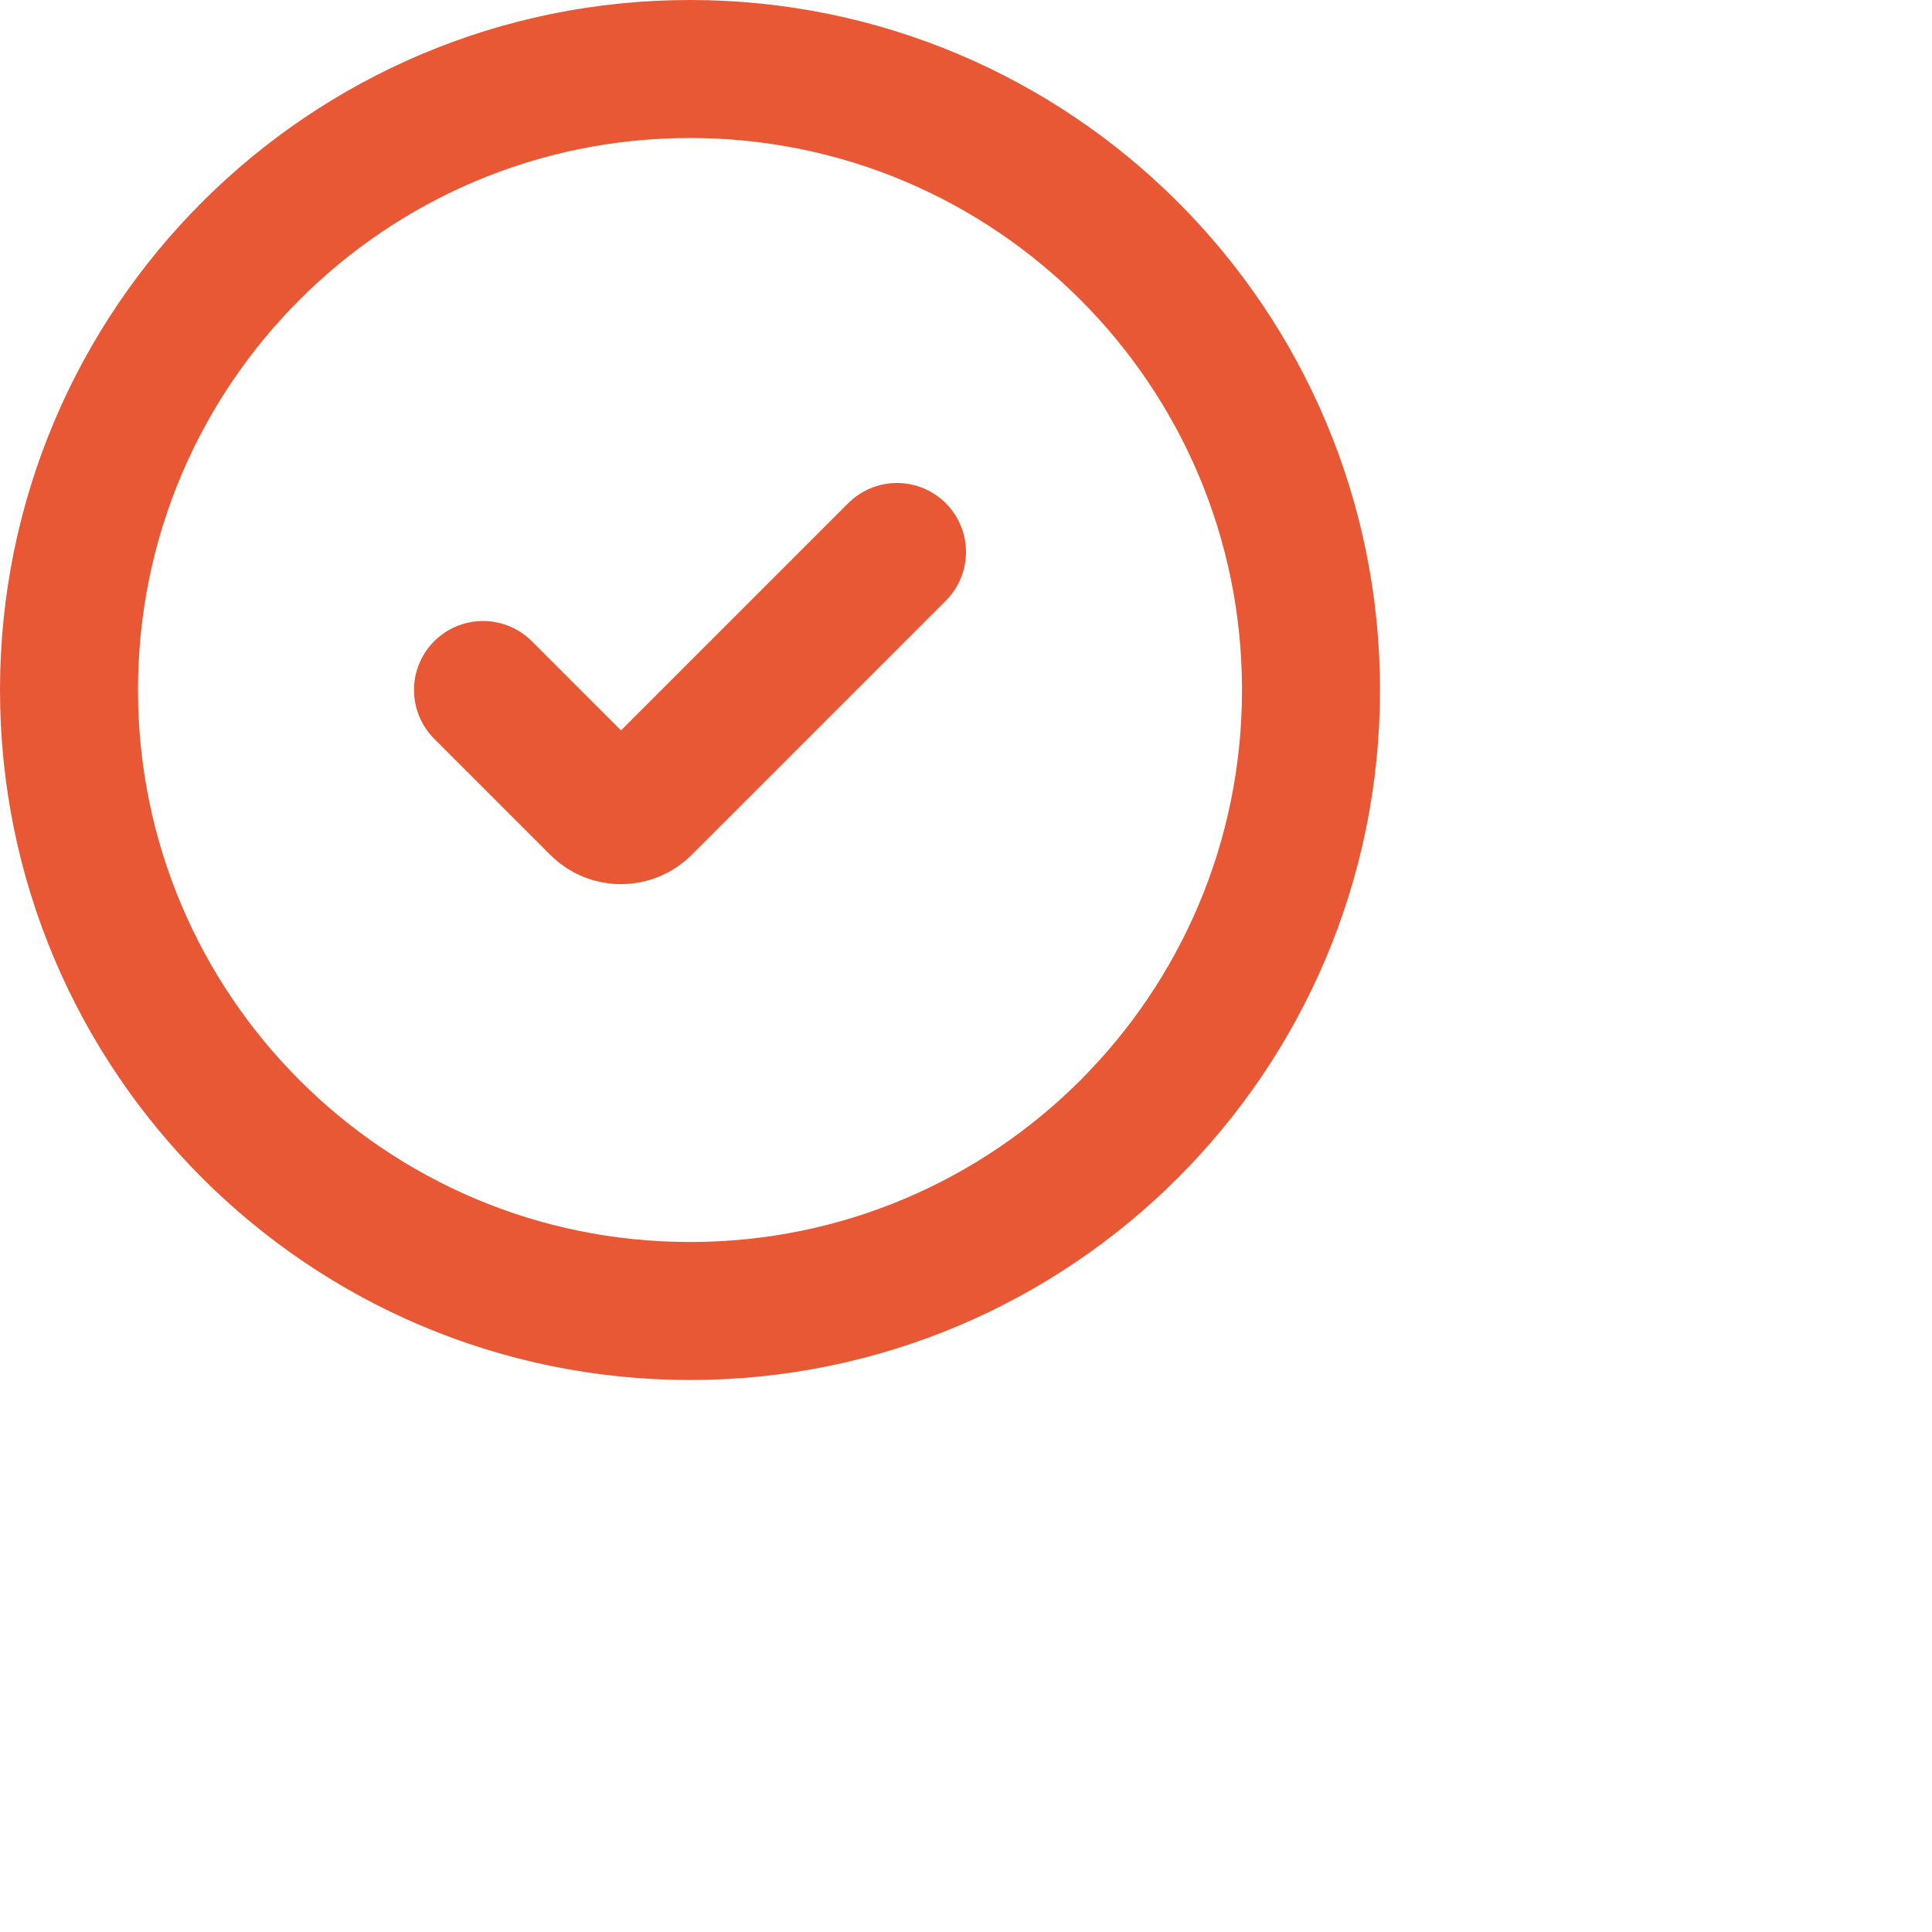
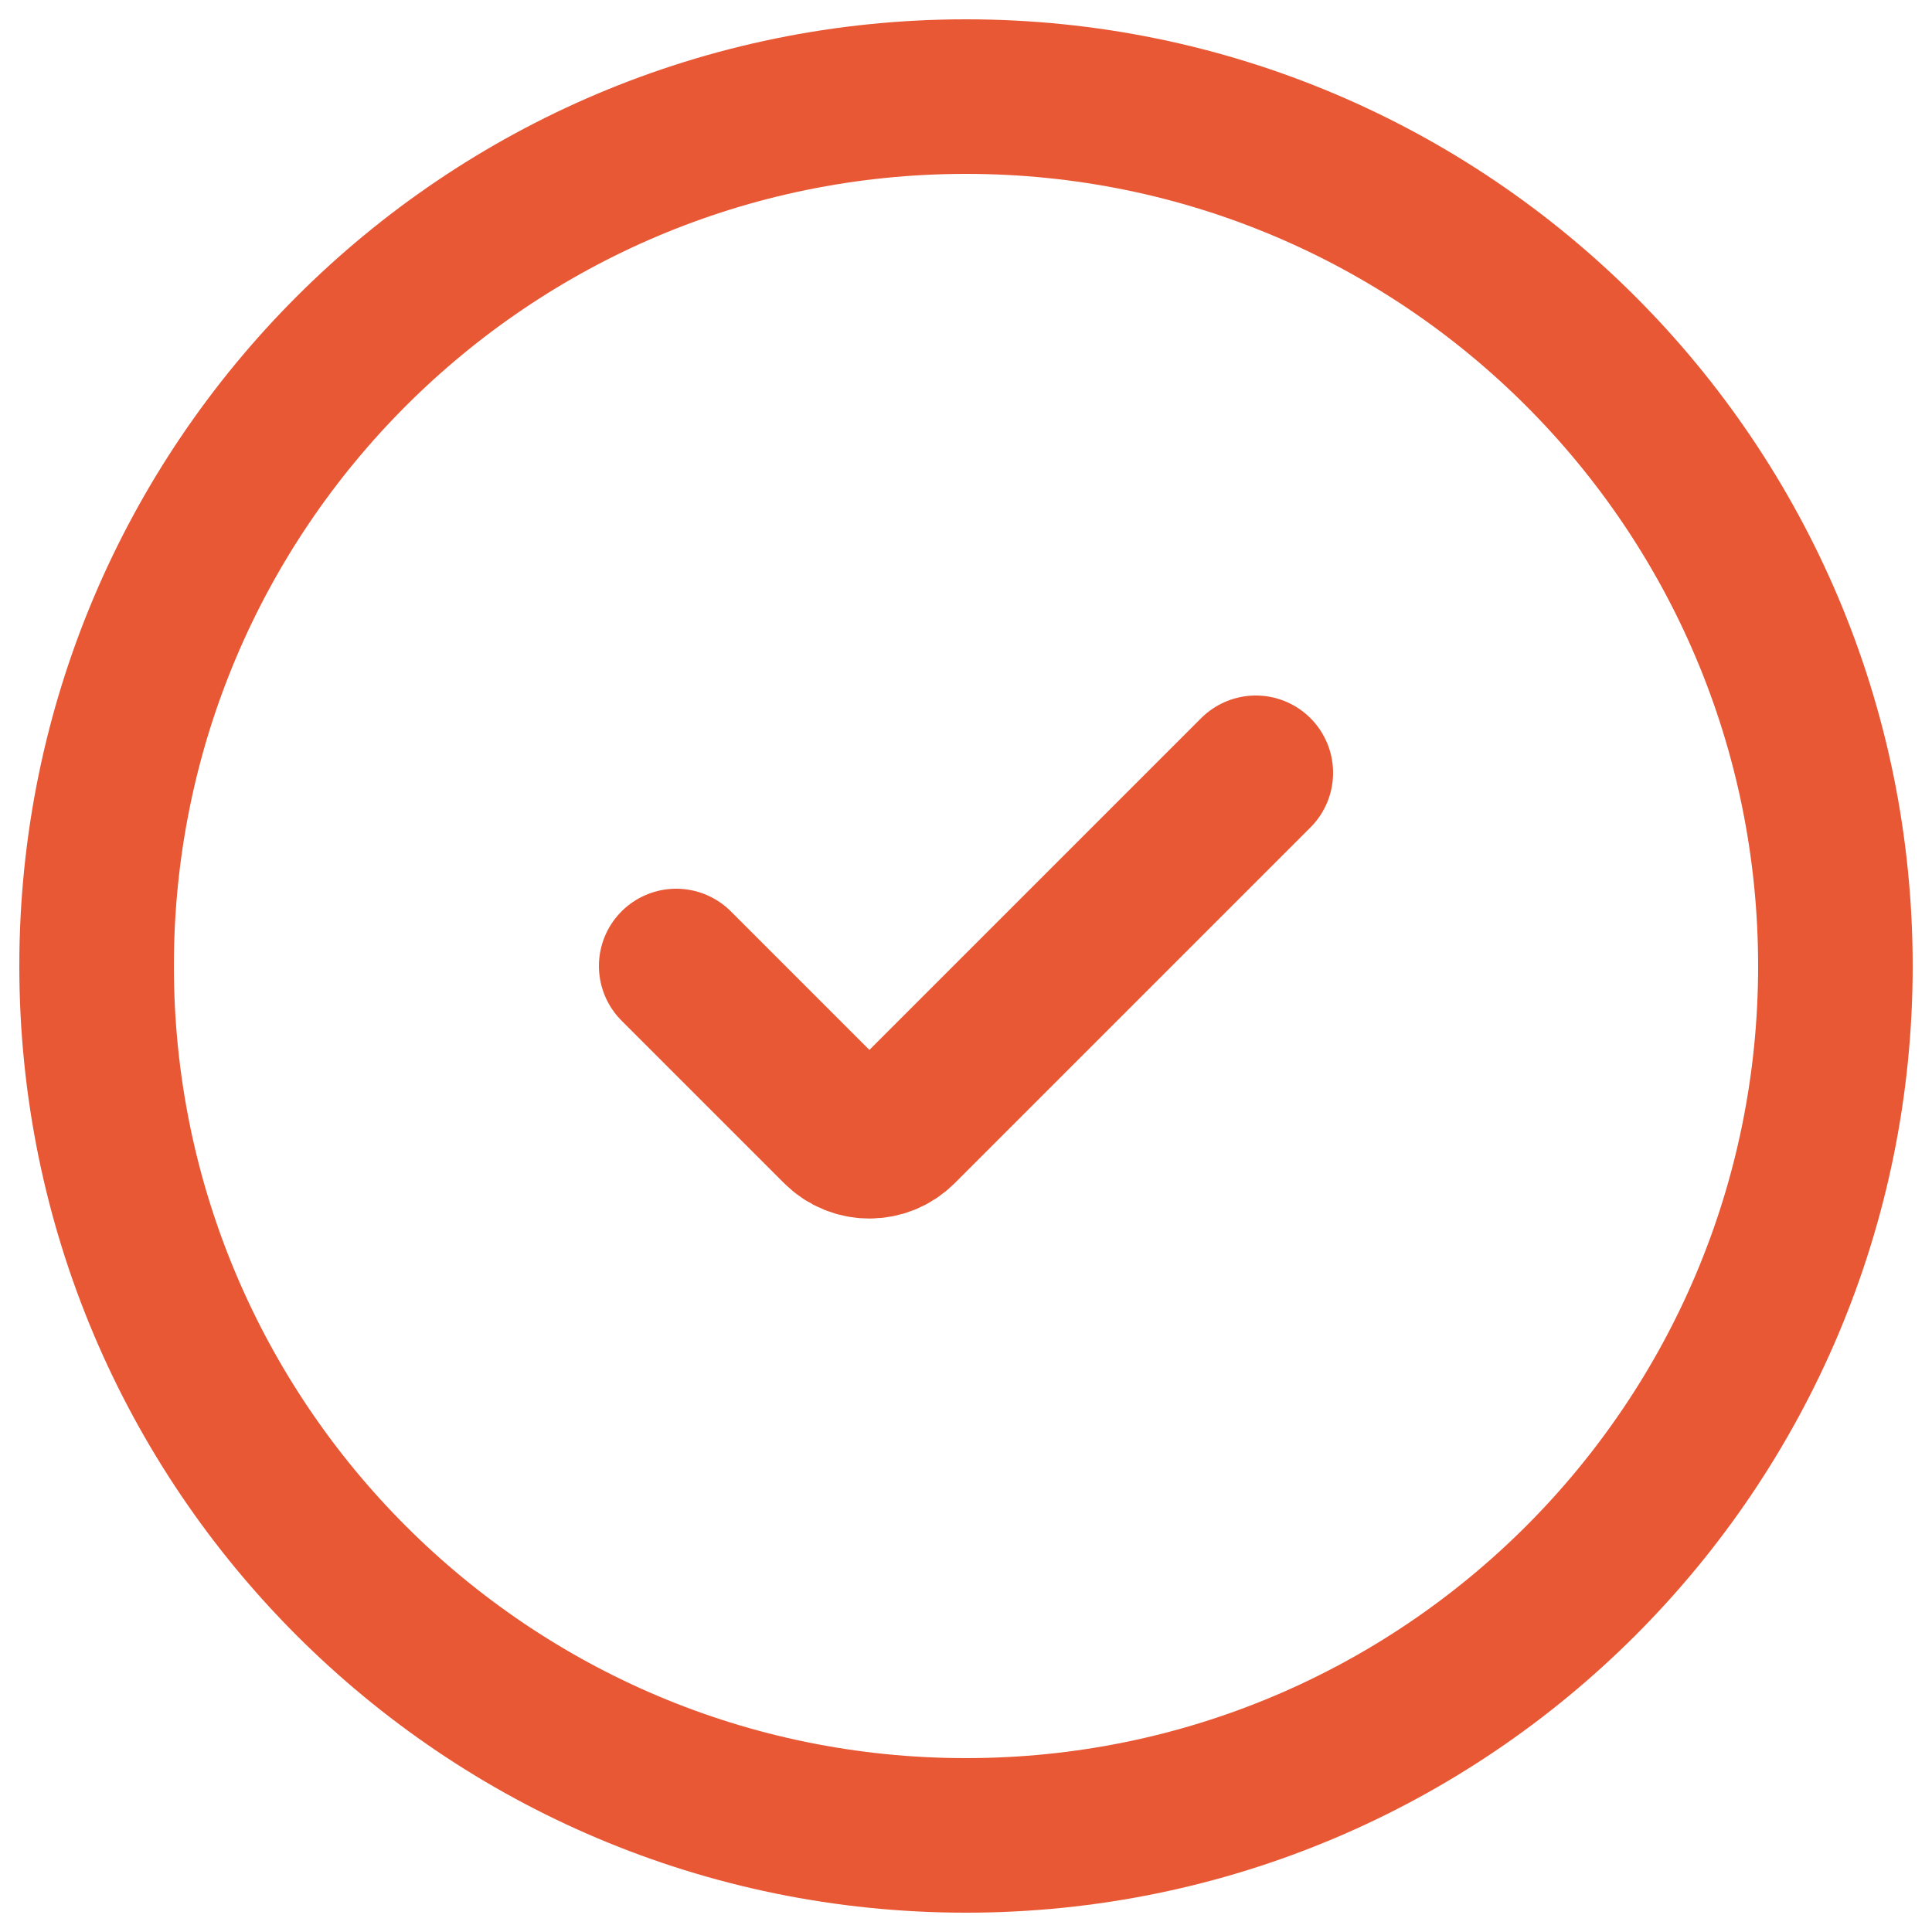
- <svg xmlns="http://www.w3.org/2000/svg" width="70" height="70" viewBox="0 0 70 70" fill="none">
-   <path d="M47.5 25C47.5 37.426 37.426 47.5 25 47.5C12.574 47.5 2.5 37.426 2.5 25C2.5 12.574 12.574 2.5 25 2.5C37.426 2.5 47.5 12.574 47.5 25Z" stroke="#E85835" stroke-width="5" />
-   <path d="M17.5 25L21.707 29.207C22.145 29.645 22.855 29.645 23.293 29.207L32.5 20" stroke="#E85835" stroke-width="5" stroke-linecap="round" stroke-linejoin="round" />
+ <svg xmlns="http://www.w3.org/2000/svg" width="70" height="70" viewBox="0 0 50 50" fill="none">
+   <path d="M47.5 25C47.5 37.426 37.426 47.5 25 47.5C12.574 47.5 2.5 37.426 2.5 25C2.5 12.574 12.574 2.5 25 2.5C37.426 2.5 47.5 12.574 47.5 25Z" stroke="#E85835" stroke-width="4" />
+   <path d="M17.5 25L21.707 29.207C22.145 29.645 22.855 29.645 23.293 29.207L32.5 20" stroke="#E85835" stroke-width="4" stroke-linecap="round" stroke-linejoin="round" />
</svg>
